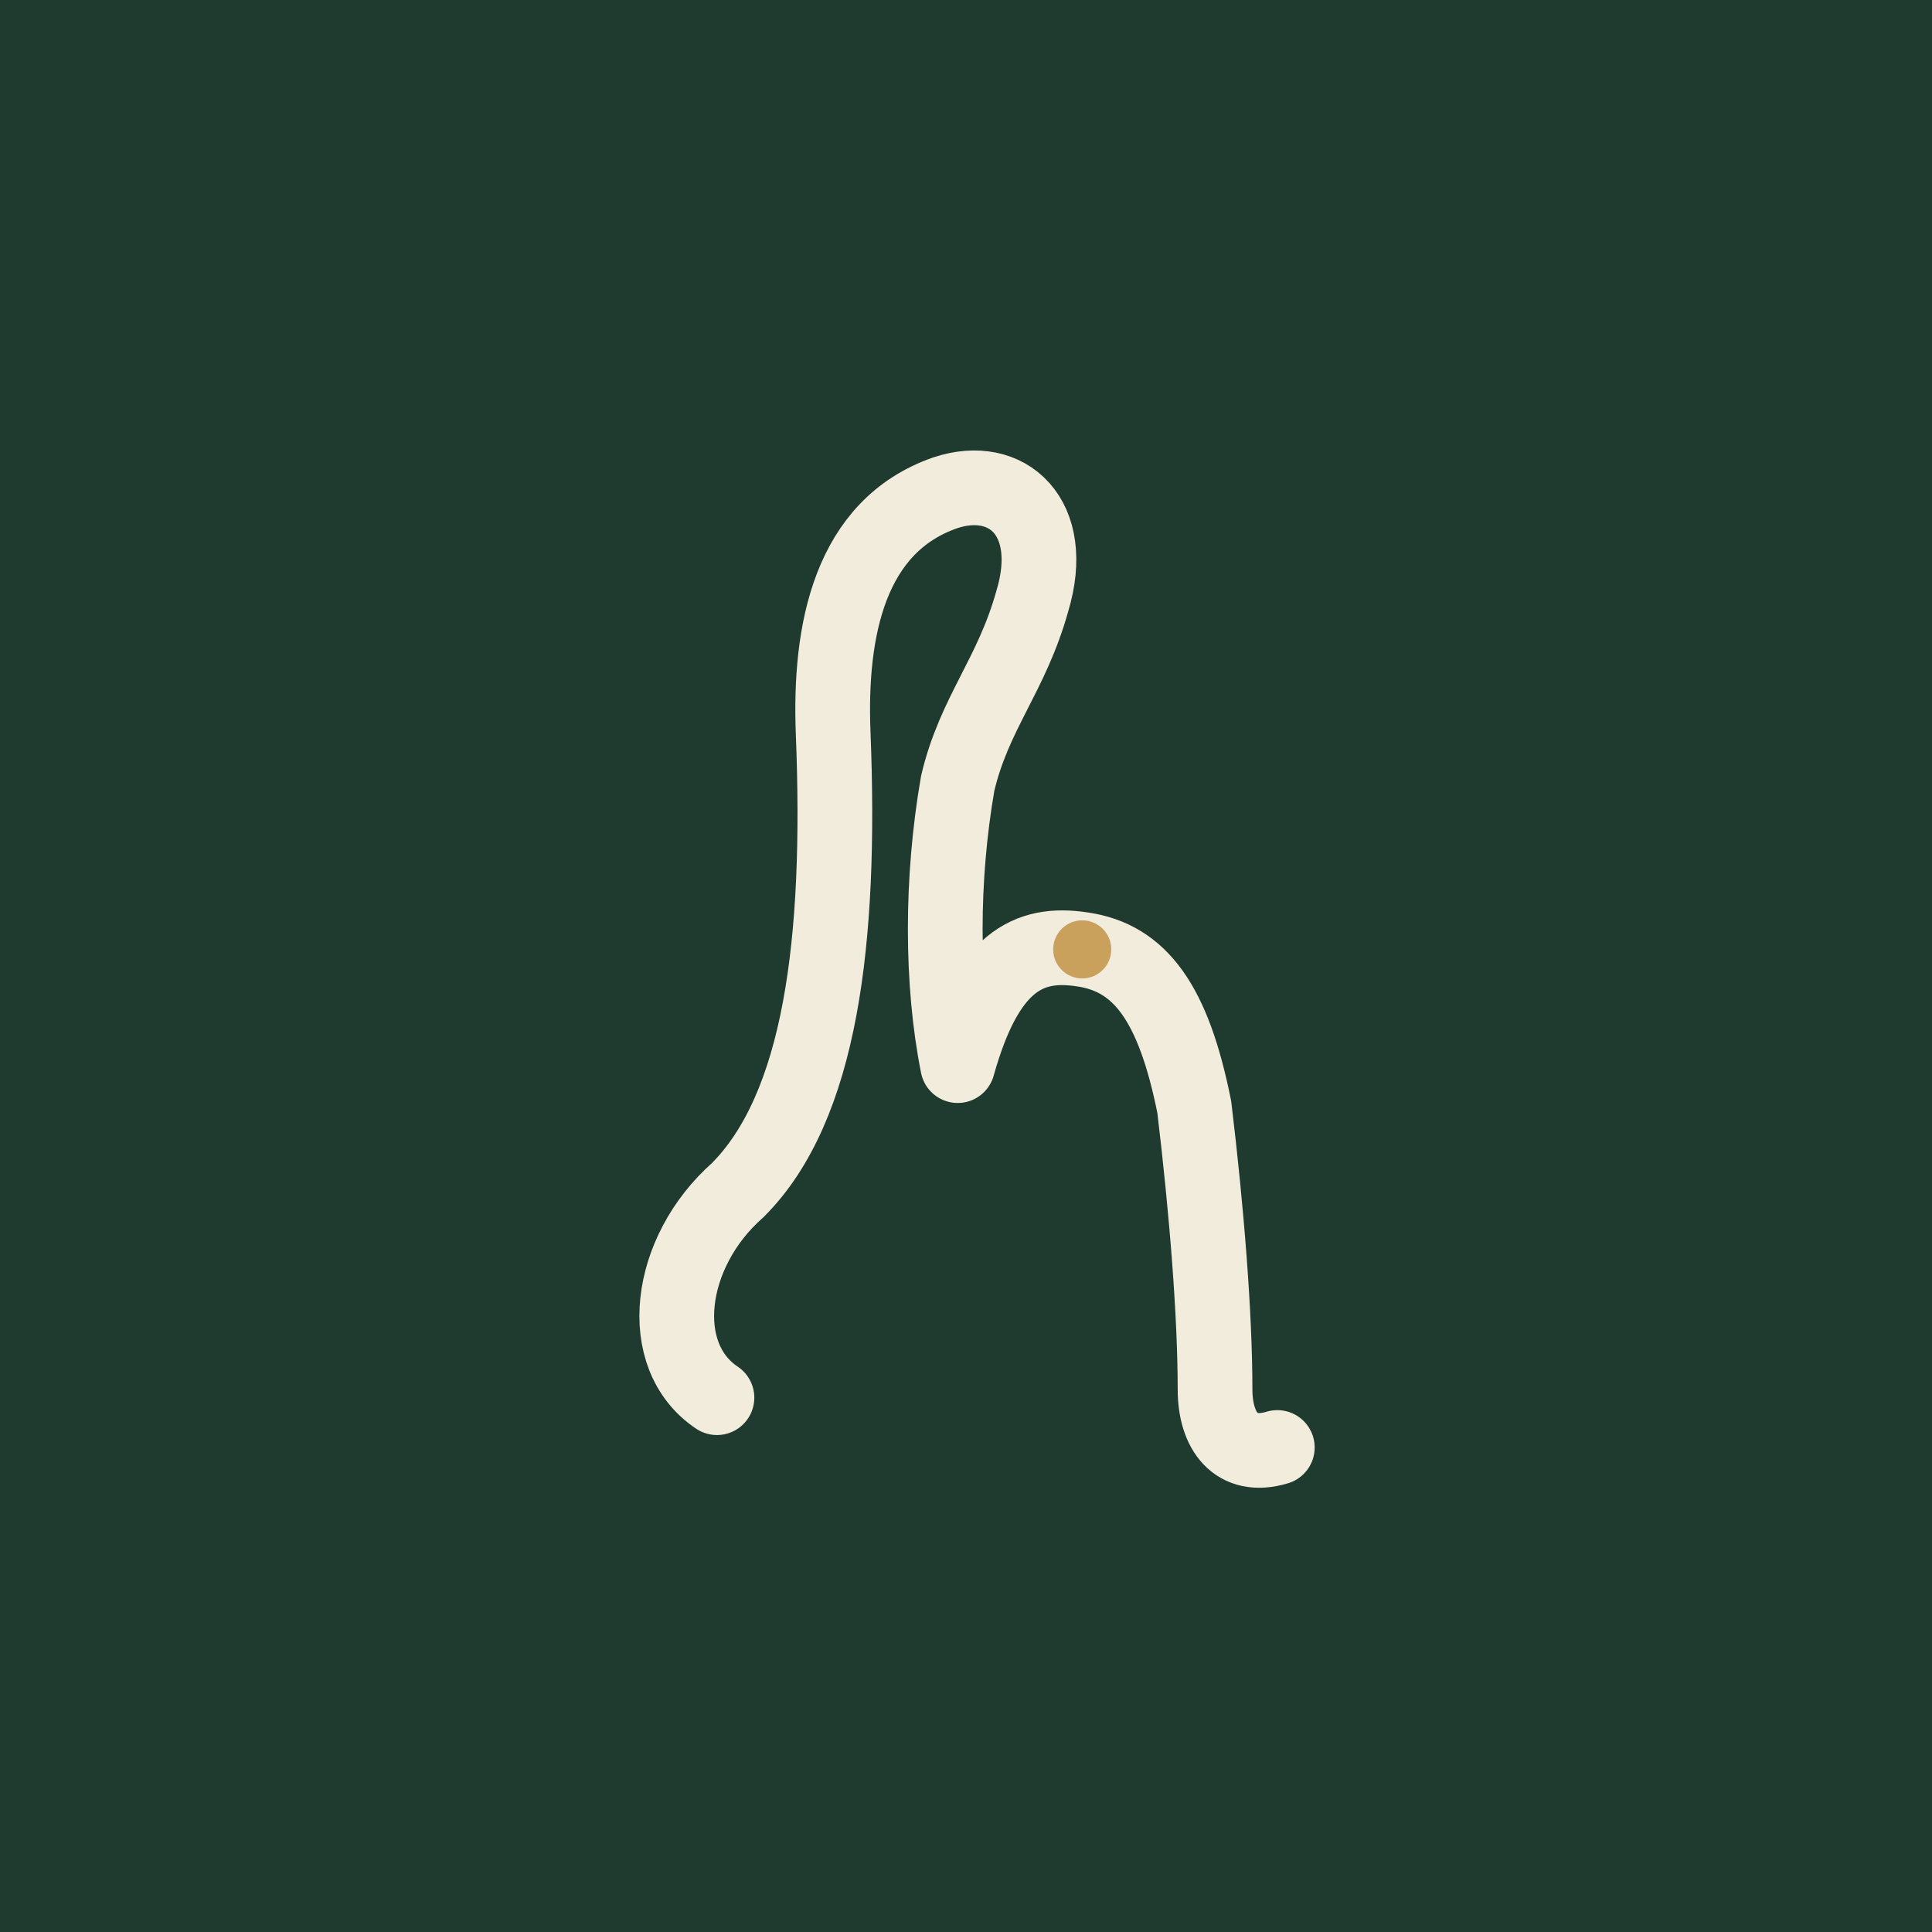
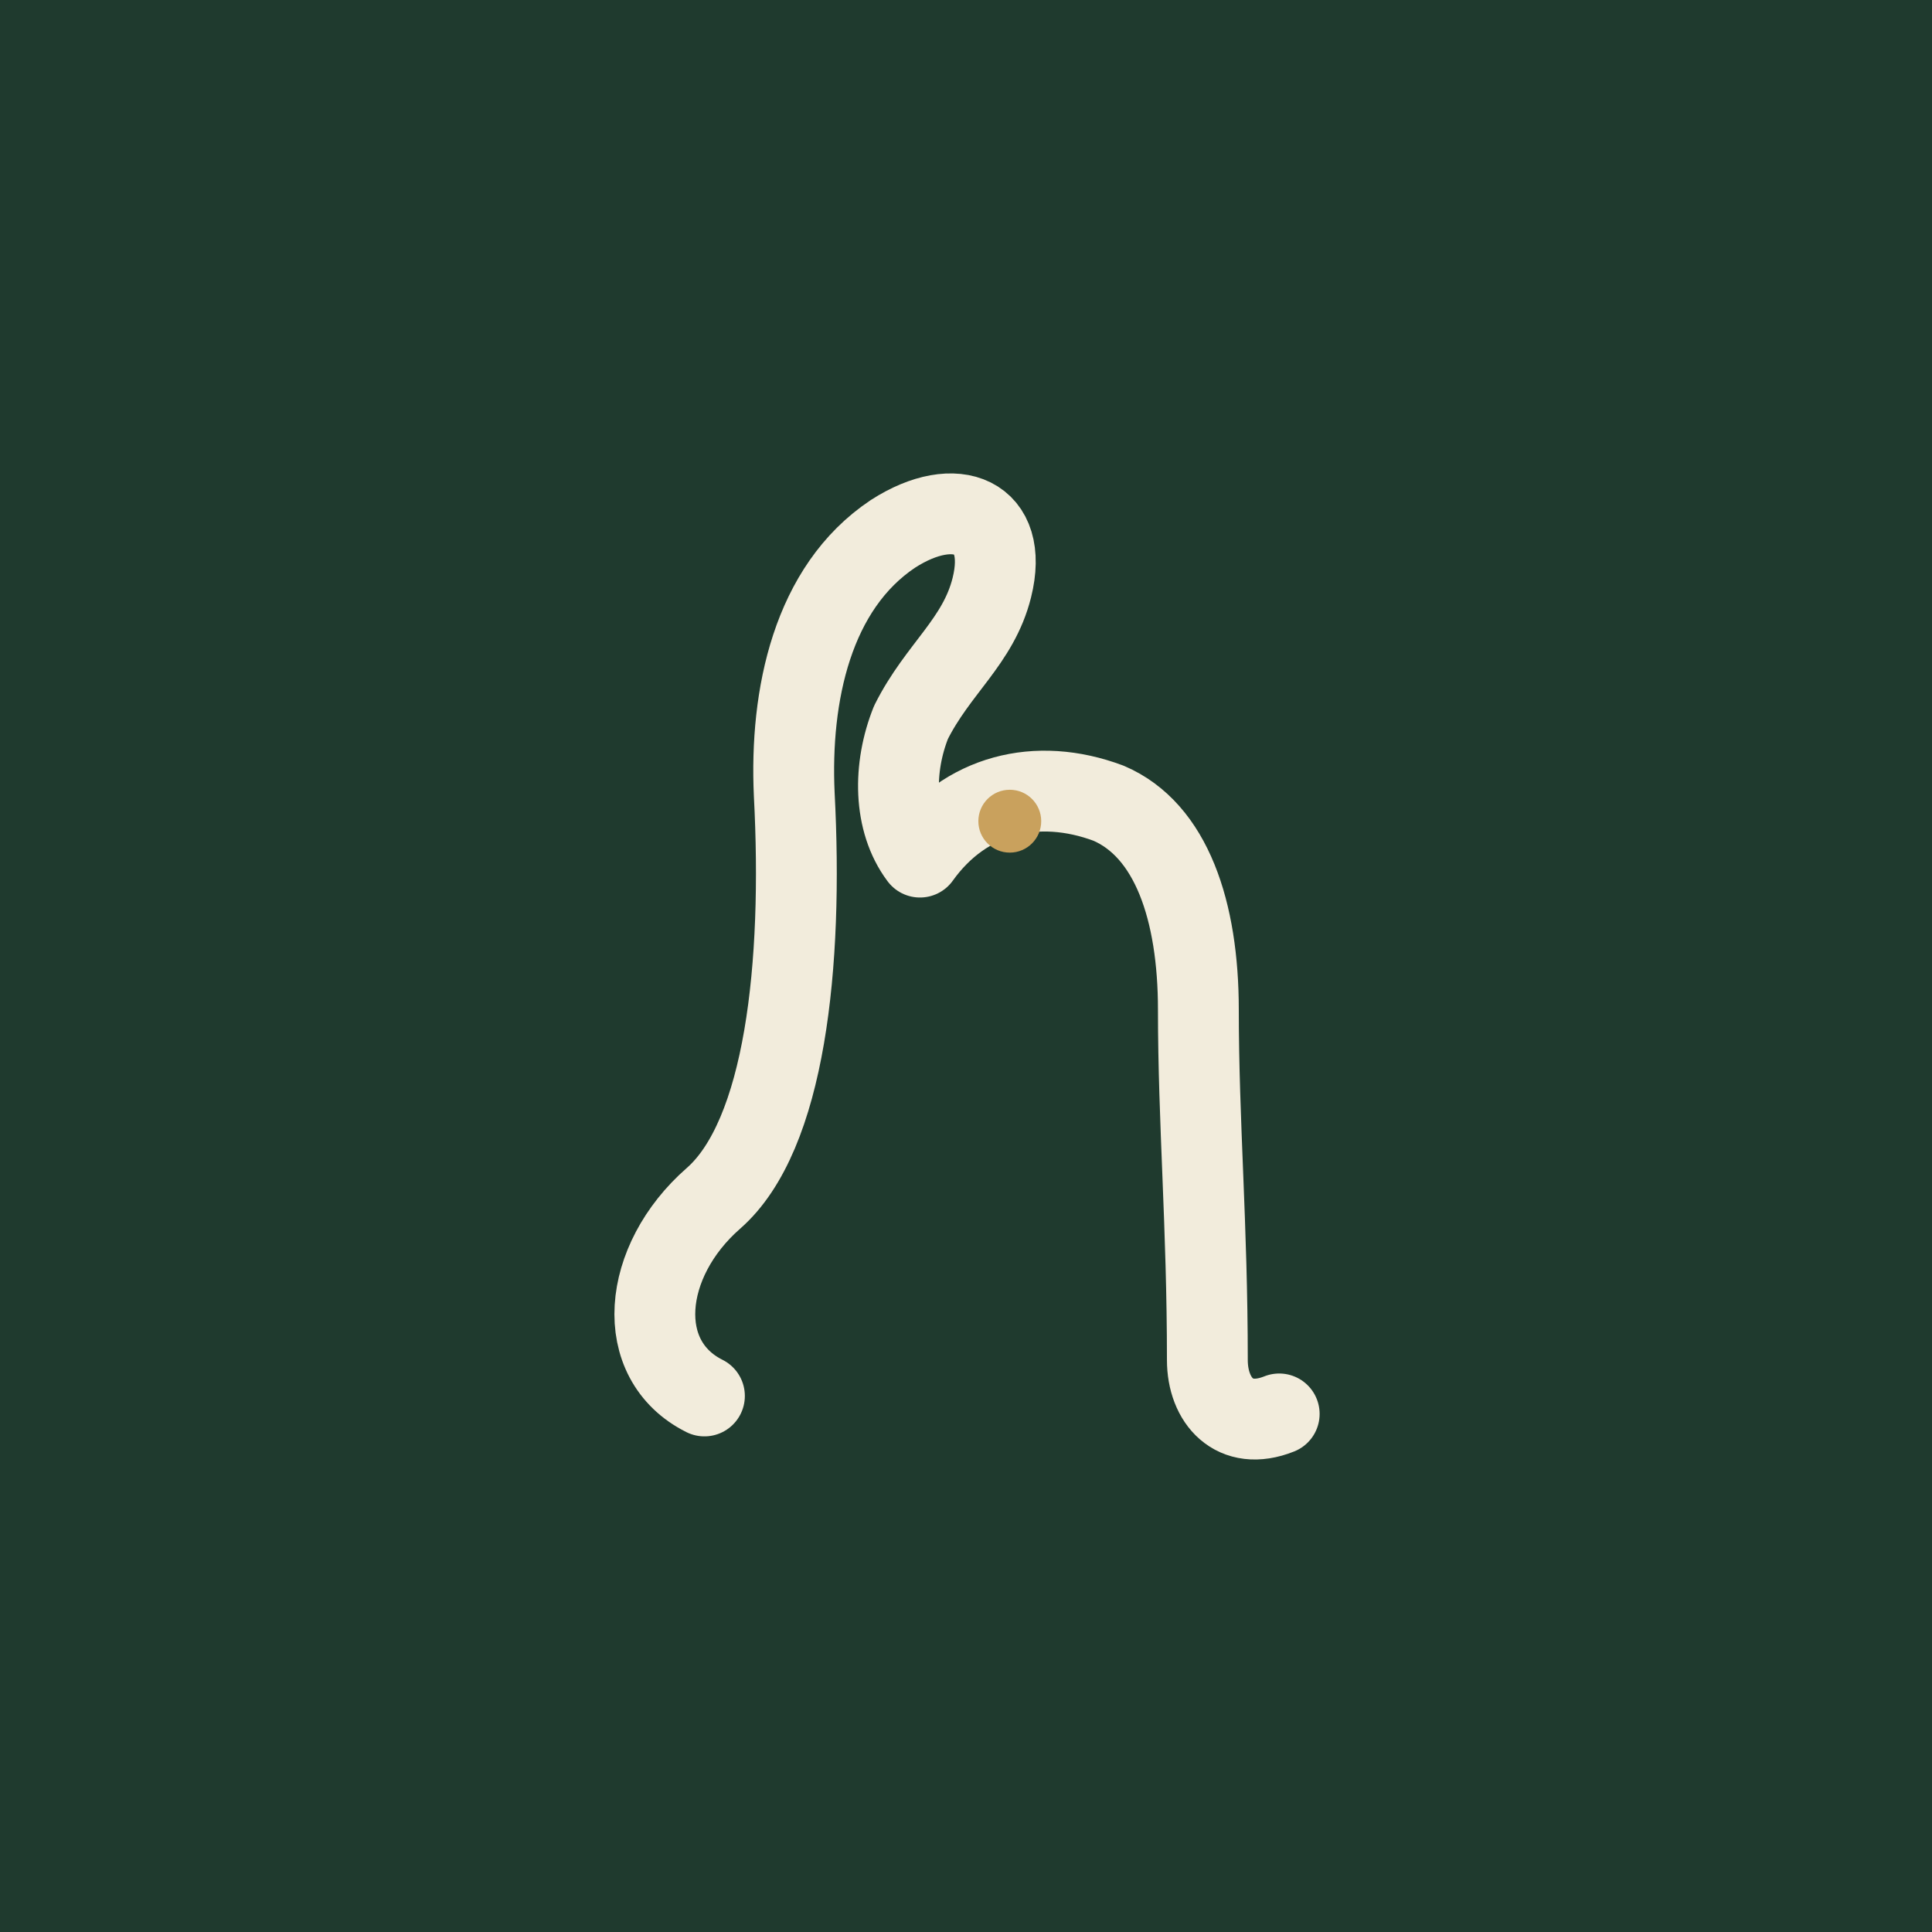
<svg xmlns="http://www.w3.org/2000/svg" width="512" height="512" viewBox="0 0 512 512">
  <rect width="512" height="512" fill="#1F3A2E" />
-   <g transform="translate(256 256) scale(1.1) translate(-90 -156)">
-     <path d="M30,260 C15,250 18,225 35,210 C55,190 60,150 58,100 C57,75 62,50 85,42 C100,37 112,48 106,68 C101,86 92,95 88,112 C84,135 84,160 88,180 C95,155 105,150 118,152 C132,154 140,165 145,190 C148,215 150,240 150,258 C150,268 155,275 165,272" fill="none" stroke="#F2ECDC" stroke-width="18" stroke-linecap="round" stroke-linejoin="round" />
-     <circle cx="118" cy="152" r="7" fill="#C9A15D" />
+   <g transform="translate(256 256) scale(1.19) translate(-96.25 -170.25)">
+     <path d="M38,266 C22,258 24,236 40,222 C56,208 60,170 58,132 C57,110 62,86 80,74 C94,65 106,70 102,86 C99,98 90,104 84,116 C80,126 80,138 86,146 C96,132 112,128 128,134 C142,140 148,158 148,180 C148,205 150,228 150,258 C150,267 156,274 166,270" fill="none" stroke="#F2ECDC" stroke-width="18" stroke-linecap="round" stroke-linejoin="round" />
+     <circle cx="106" cy="138" r="7" fill="#C9A15D" />
  </g>
</svg>
